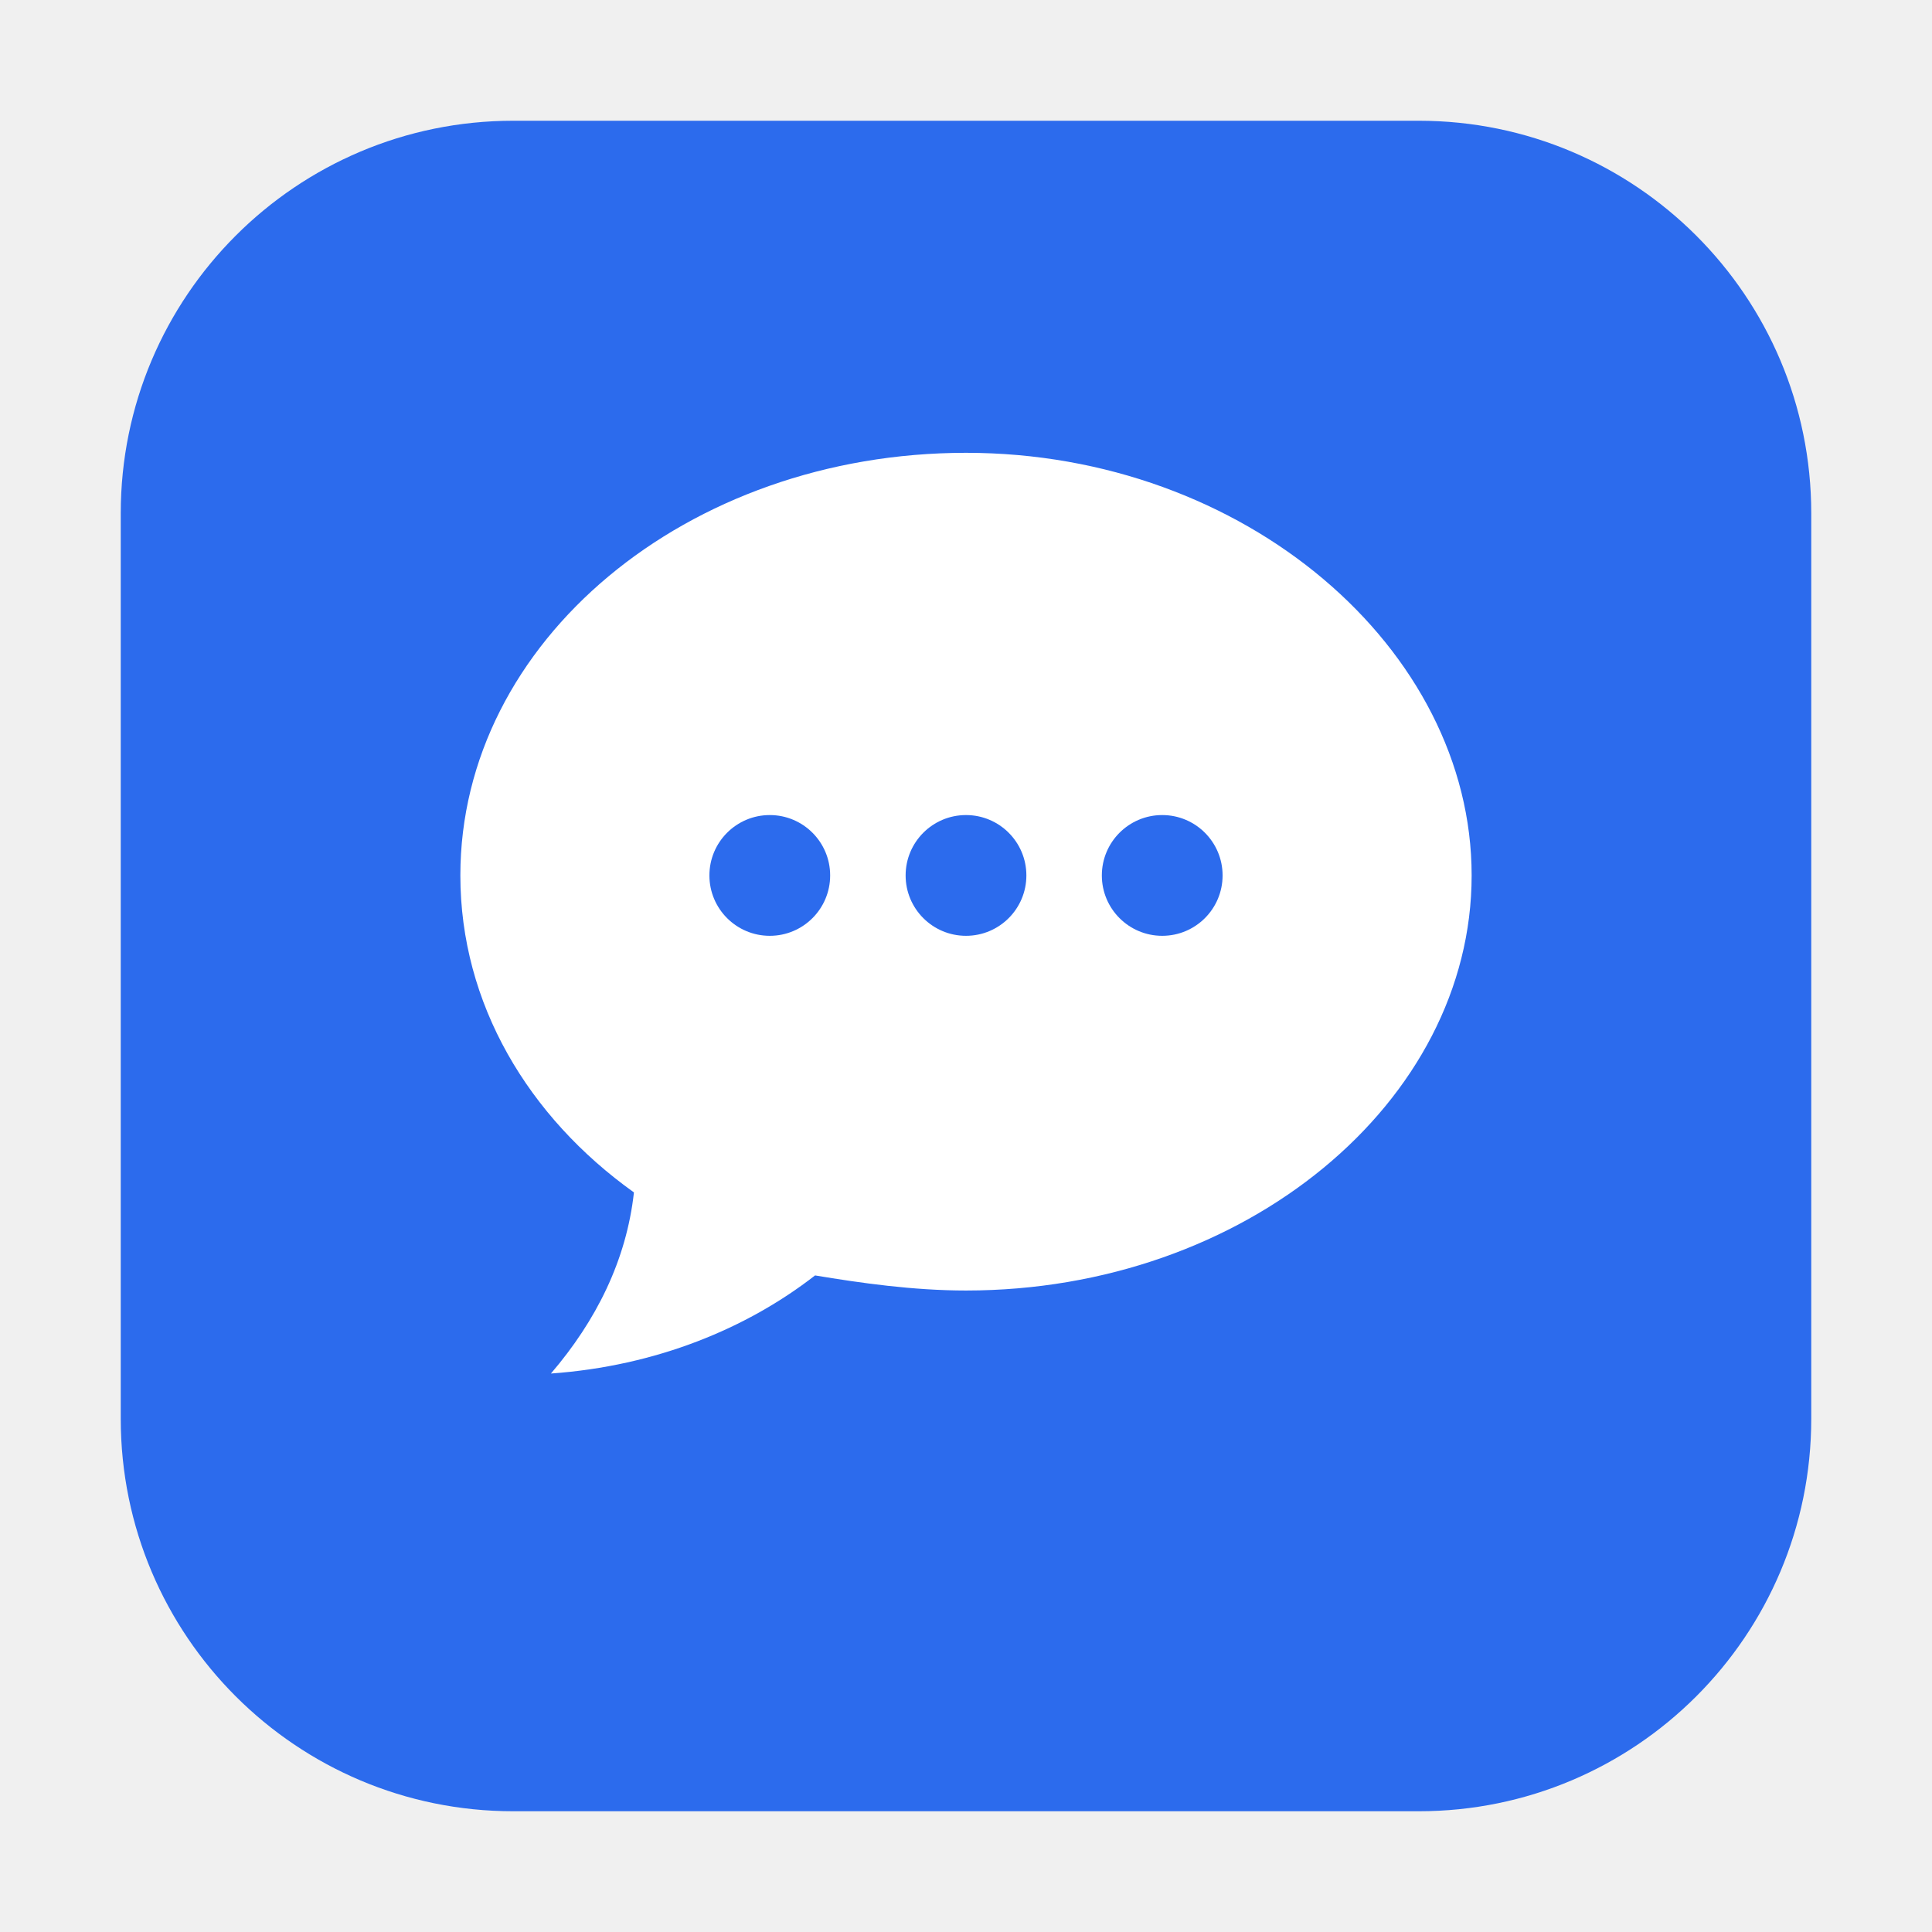
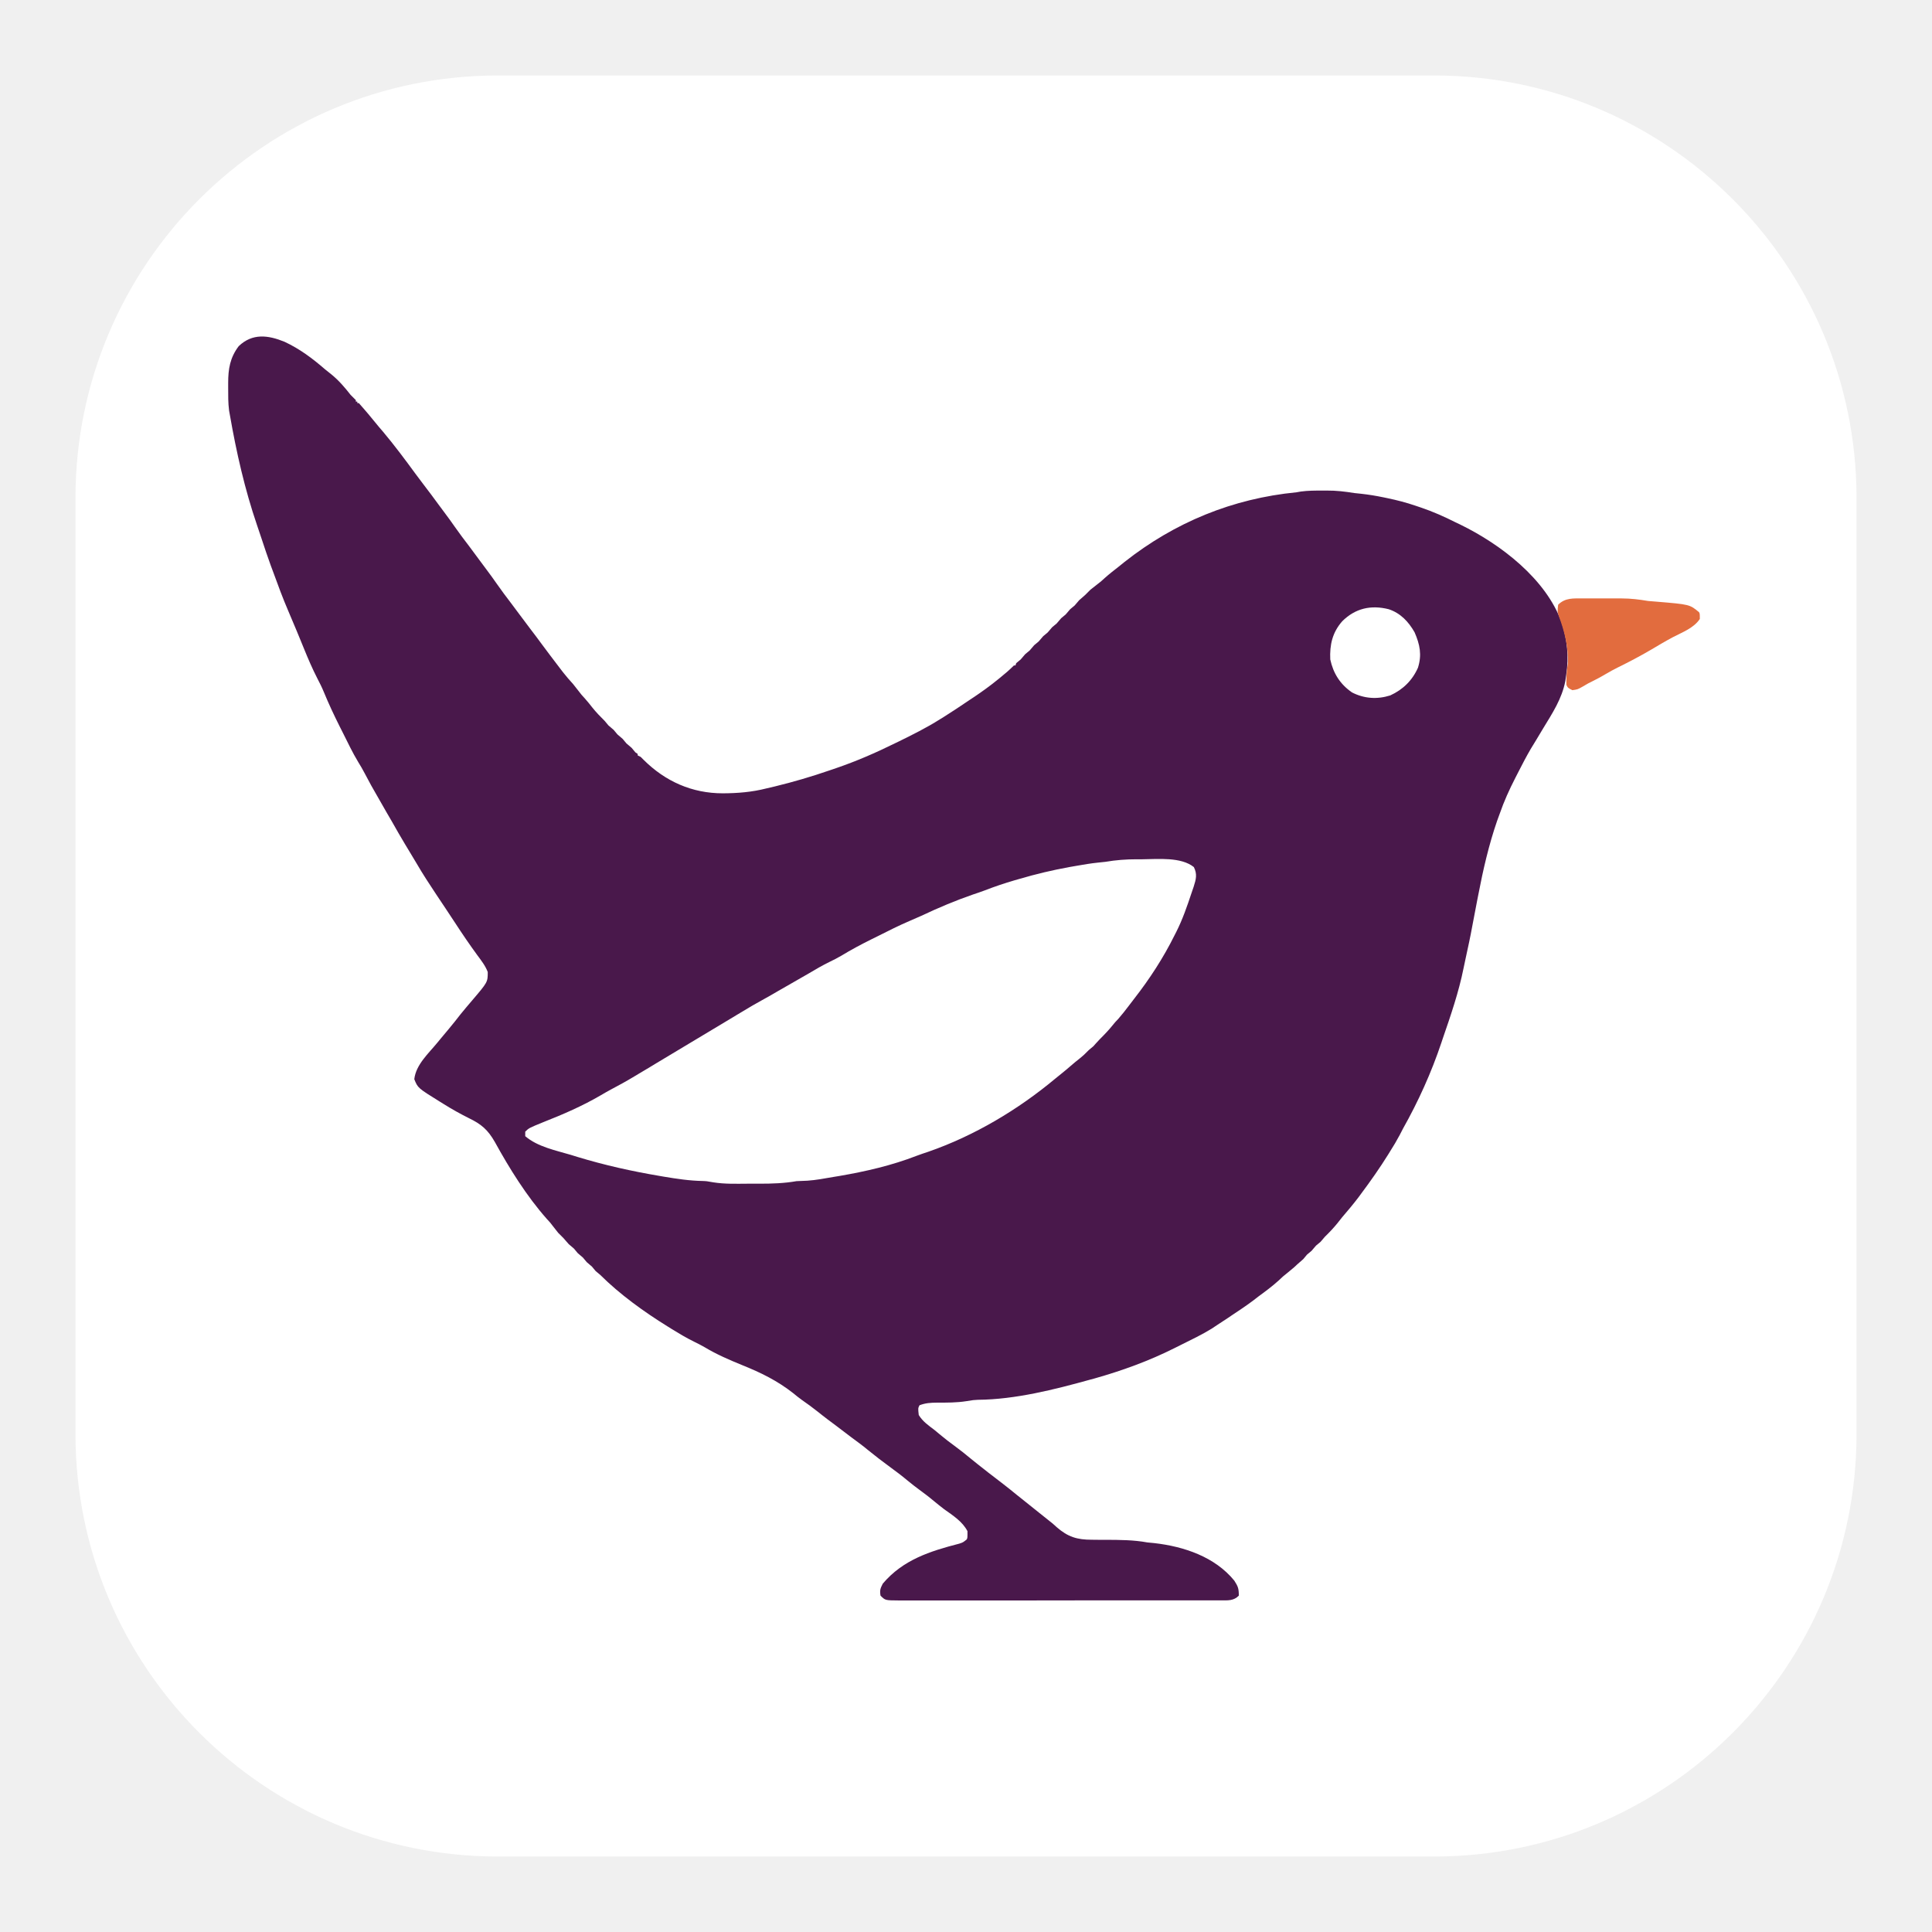
- <svg xmlns="http://www.w3.org/2000/svg" viewBox="0 0 256 256" width="256" height="256">
-   <rect x="16" y="16" width="224" height="224" rx="52" fill="#2c6bed" />
-   <path d="M128 60c-37 0-67 25-67 56 0 17 9 32 23 42-1 9-5 17-11 24 14-1 26-6 35-13 6 1 13 2 20 2 37 0 67-25 67-55s-30-56-67-56z" fill="#fff" />
-   <circle cx="102" cy="116" r="8" fill="#2c6bed" />
-   <circle cx="128" cy="116" r="8" fill="#2c6bed" />
-   <circle cx="154" cy="116" r="8" fill="#2c6bed" />
+ <svg xmlns="http://www.w3.org/2000/svg" viewBox="0 0 512 512" width="512" height="512">
+   <rect x="20" y="20" width="472" height="472" rx="112" ry="112" fill="#ffffff" />
+   <g transform="translate(-150.03 -150.42) scale(0.794574)">
+     <path fill="#49184b" fill-rule="evenodd" transform="translate(283.72 303.30) scale(0.25)" d="M0 0 C20.5 9.6 37.1 22.1 54.1 36.8 C56.9 39.1 59.7 41.4 62.6 43.6 C72.6 51.8 80.2 60.7 88.1 70.8 C90.4 73.1 92.7 75.4 95.1 77.8 C95.1 78.5 95.1 79.1 95.1 79.8 C95.8 79.8 96.4 79.8 97.1 79.8 C97.1 80.5 97.1 81.1 97.1 81.8 C97.8 81.8 98.4 81.8 99.1 81.8 C101.5 84.4 103.8 87.1 106.1 89.8 C107.9 91.9 109.7 94 111.5 96.1 C116.4 102 121.3 107.9 126.1 113.8 C127.9 115.9 129.7 118 131.5 120.1 C146.6 138.1 160.7 157 174.6 176 C178.4 181.1 182.2 186.2 186.1 191.3 C192.5 199.6 198.7 207.9 204.8 216.3 C207.9 220.5 211 224.6 214.1 228.8 C218.5 234.6 222.7 240.5 226.9 246.5 C233.1 255.4 239.6 264 246.2 272.6 C251.1 279.1 256 285.7 260.8 292.3 C263.9 296.5 267 300.6 270.1 304.8 C274.5 310.6 278.7 316.5 282.9 322.5 C289.1 331.4 295.6 340.1 302.2 348.7 C305.9 353.5 309.5 358.4 313.1 363.3 C318.1 370 323.1 376.7 328.1 383.3 C333.2 389.9 338.2 396.6 343.1 403.3 C350.7 413.6 358.4 423.7 366.1 433.8 C367.9 436.2 369.7 438.6 371.6 441 C375.9 446.5 380.4 451.6 385.1 456.8 C388.8 461.5 392.5 466.1 396.1 470.8 C397.6 472.5 399.1 474.1 400.6 475.8 C404.1 479.7 407.3 483.7 410.5 487.8 C415.7 494.3 421.2 500 427.1 505.8 C428.8 507.8 430.4 509.8 432.1 511.8 C433.3 512.8 433.3 512.8 439.1 517.8 C440 518.8 440 518.8 444.1 523.8 C446.4 525.8 448.7 527.8 451.1 529.8 C452 530.8 452 530.8 456.1 535.8 C458.4 537.8 460.7 539.8 463.1 541.8 C464 542.8 464 542.8 468.1 547.8 C469.1 548.5 470.1 549.1 471.1 549.8 C471.1 550.5 471.1 551.1 471.1 551.8 C472.4 552.5 473.8 553.1 475.1 553.8 C476.3 555 477.5 556.2 478.8 557.5 C508 586.6 543.7 602.4 584.6 602.4 C604.8 602.3 623.5 600.8 643.1 595.8 C646.8 594.9 650.5 594 654.2 593.2 C678.9 587.2 703.1 580.1 727.1 571.8 C730 570.8 732.9 569.9 735.9 568.8 C762.8 559.6 788.6 548.4 814.1 535.8 C815.6 535.1 817.1 534.3 818.7 533.6 C837.6 524.3 856.3 515.1 874.1 503.8 C875.5 502.9 876.9 502.1 878.4 501.2 C890.7 493.4 902.9 485.4 914.9 477.2 C916.8 476 918.6 474.8 920.5 473.5 C930.7 466.6 940.6 459.5 950.1 451.8 C950.9 451.2 950.9 451.2 954.7 448.1 C961.2 442.9 967.2 437.7 973.1 431.8 C973.8 431.8 974.4 431.8 975.1 431.8 C975.5 430.8 975.8 429.8 976.1 428.8 C978.1 427.2 980.1 425.5 982.1 423.8 C983.1 422.7 983.1 422.7 988.1 416.8 C990.1 415.2 992.1 413.5 994.1 411.8 C995.1 410.7 995.1 410.7 1000.1 404.8 C1002.1 403.2 1004.1 401.5 1006.1 399.8 C1007.1 398.7 1007.1 398.7 1012.1 392.8 C1014.1 391.2 1016.1 389.5 1018.1 387.8 C1019.1 386.7 1019.1 386.7 1024.1 380.8 C1026.1 379.2 1028.1 377.5 1030.1 375.8 C1031.1 374.7 1031.1 374.7 1036.1 368.8 C1038.1 367.2 1040.1 365.5 1042.1 363.8 C1043.1 362.7 1043.1 362.7 1048.1 356.8 C1050.1 355.2 1052.1 353.5 1054.1 351.8 C1055.1 350.7 1055.1 350.7 1060.1 344.8 C1062.8 342.5 1065.4 340.1 1068.1 337.8 C1070.4 335.5 1072.7 333.2 1075.1 330.8 C1079.8 327.1 1084.5 323.5 1089.1 319.8 C1090.8 318.3 1092.4 316.8 1094.1 315.3 C1100.2 309.8 1106.6 304.9 1113.1 299.8 C1115.5 297.9 1117.9 295.9 1120.4 293.9 C1187.6 240.8 1264.9 209.1 1350.1 200.8 C1352 200.5 1353.9 200.1 1355.8 199.8 C1365.5 198.5 1375 198.5 1384.7 198.5 C1385.6 198.5 1385.6 198.5 1390.4 198.5 C1403 198.4 1414.7 199.8 1427.1 201.8 C1430.3 202.1 1433.4 202.4 1436.6 202.8 C1446.5 203.9 1456.2 205.5 1465.9 207.5 C1467.6 207.9 1469.4 208.2 1471.2 208.6 C1484.1 211.3 1496.6 214.5 1509.1 218.8 C1511.3 219.6 1513.6 220.3 1515.9 221.1 C1531.9 226.5 1547 233.2 1562.1 240.8 C1564.2 241.8 1566.2 242.8 1568.4 243.8 C1622.5 270.2 1683 316.3 1703.9 374.8 C1711.3 398 1713.6 420.1 1709.9 444.2 C1709.7 445.6 1709.7 445.6 1708.7 452.6 C1704.1 476.4 1691.5 495.4 1679.1 515.8 C1676 521 1672.9 526.2 1669.8 531.3 C1667.4 535.3 1665 539.2 1662.6 543.1 C1656.7 553.2 1651.4 563.4 1646.1 573.8 C1644.8 576.4 1643.5 578.9 1642.1 581.6 C1634 597.4 1626.9 613 1621.1 629.8 C1620 632.9 1618.9 636 1617.7 639.1 C1606.6 671.2 1599 704.4 1592.6 737.7 C1592.1 740 1591.7 742.4 1591.2 744.8 C1588.9 756.5 1586.7 768.2 1584.5 779.9 C1582 793.7 1579 807.4 1576 821.2 C1574.9 826 1573.9 830.9 1572.9 835.8 C1566.5 867.8 1555.7 899 1545.1 929.8 C1544.5 931.6 1543.9 933.4 1543.3 935.2 C1530 974.9 1512.6 1013.4 1492.1 1049.8 C1490.6 1052.7 1489.1 1055.5 1487.6 1058.5 C1483.7 1065.8 1479.6 1072.8 1475.1 1079.8 C1474.2 1081.3 1473.3 1082.7 1472.4 1084.2 C1461.1 1102.3 1448.9 1119.7 1436.1 1136.8 C1435.6 1137.6 1435.6 1137.6 1432.8 1141.3 C1425.9 1150.4 1418.6 1159.1 1411.1 1167.8 C1408.9 1170.6 1406.7 1173.3 1404.5 1176.1 C1399.4 1182.4 1394 1188.1 1388.1 1193.8 C1387.1 1195 1387.1 1195 1382.1 1200.8 C1380.1 1202.5 1378.2 1204.1 1376.1 1205.8 C1375.1 1207 1375.1 1207 1370.1 1212.8 C1368.1 1214.5 1366.2 1216.1 1364.1 1217.8 C1362.5 1219.8 1360.8 1221.8 1359.1 1223.8 C1356.5 1226.2 1353.8 1228.5 1351.1 1230.8 C1349.7 1232.1 1348.2 1233.4 1346.8 1234.8 C1343.7 1237.4 1340.6 1240 1337.4 1242.6 C1332.1 1246.8 1332.1 1246.8 1326.2 1252.4 C1317.6 1260.2 1308.5 1266.9 1299.1 1273.8 C1296.7 1275.7 1294.2 1277.5 1291.7 1279.5 C1282.6 1286.3 1273.1 1292.6 1263.6 1298.9 C1262 1300 1260.3 1301.1 1258.6 1302.3 C1253.8 1305.5 1249 1308.6 1244.1 1311.8 C1241.7 1313.4 1239.4 1315 1236.9 1316.6 C1223.8 1324.7 1209.8 1331.3 1196 1338.2 C1193.2 1339.6 1190.4 1341 1187.4 1342.5 C1152.9 1359.8 1117.5 1372.6 1080.4 1383.1 C1078.7 1383.5 1076.9 1384 1075.2 1384.5 C1027.3 1397.8 974.9 1411.1 925.1 1411.5 C919.1 1411.8 919.1 1411.8 909.9 1413.3 C896.7 1415.4 883.7 1415.3 870.5 1415.3 C861.8 1415.4 855.3 1415.7 847.1 1418.8 C845.1 1422.8 845.1 1422.8 846.1 1431.8 C851.4 1440.5 859.1 1445.7 867.1 1451.8 C869.9 1454.1 872.6 1456.3 875.3 1458.6 C881.3 1463.6 887.4 1468.3 893.6 1472.8 C901.4 1478.5 908.8 1484.4 916.1 1490.5 C922 1495.4 928.1 1500.1 934.1 1504.8 C935.6 1505.9 937 1507.1 938.5 1508.3 C945.3 1513.5 952 1518.7 958.8 1523.9 C965 1528.7 971.1 1533.6 977.2 1538.6 C980.8 1541.5 984.5 1544.4 988.1 1547.3 C994.5 1552.3 1000.9 1557.5 1007.2 1562.6 C1010.9 1565.6 1014.7 1568.6 1018.5 1571.6 C1025.1 1576.8 1025.1 1576.8 1030.1 1581.4 C1045.1 1594.5 1057.4 1598.2 1076.9 1598.2 C1079.9 1598.2 1083 1598.3 1086.1 1598.3 C1089.2 1598.3 1092.4 1598.3 1095.6 1598.3 C1114.4 1598.4 1132.6 1598.4 1151.1 1601.8 C1154.2 1602.1 1157.2 1602.4 1160.4 1602.7 C1199.9 1607.2 1241.2 1621 1267.1 1652.8 C1272.1 1660.6 1273.1 1663.3 1273.1 1672.8 C1266.2 1679.8 1258.7 1679.1 1249.3 1679.1 C1247.6 1679.1 1245.8 1679.1 1244 1679.1 C1242.2 1679.1 1240.3 1679.1 1238.4 1679.1 C1232.1 1679.1 1225.9 1679.1 1219.6 1679.1 C1215.1 1679.1 1210.6 1679.1 1206.2 1679.1 C1194 1679.1 1181.8 1679.1 1169.6 1679.1 C1159.4 1679.1 1149.3 1679.1 1139.1 1679.1 C1115.1 1679.1 1091.2 1679.1 1067.2 1679.1 C1042.5 1679.1 1017.7 1679.1 993 1679.2 C971.7 1679.2 950.5 1679.2 929.3 1679.2 C916.6 1679.2 903.9 1679.2 891.2 1679.2 C879.3 1679.2 867.3 1679.2 855.4 1679.2 C851 1679.2 846.7 1679.2 842.3 1679.2 C836.3 1679.2 830.3 1679.2 824.4 1679.2 C822.6 1679.2 820.9 1679.2 819.1 1679.2 C801.4 1679.1 801.4 1679.1 795.1 1672.8 C793.9 1665.6 794.8 1663.3 798.1 1656.8 C825 1625 861 1613.5 900.2 1603.4 C905.1 1601.8 905.1 1601.8 910.1 1597.8 C911.1 1595.8 911.1 1595.8 911.1 1586.8 C904.4 1573.8 891.6 1565.8 880 1557.5 C875.4 1554 871 1550.5 866.6 1546.8 C860.8 1541.9 854.8 1537.3 848.6 1532.8 C842.5 1528.3 836.5 1523.7 830.6 1518.8 C823.2 1512.6 815.6 1506.9 807.8 1501.2 C797.8 1493.9 787.9 1486.3 778.2 1478.4 C771.1 1472.5 763.6 1467 756.1 1461.5 C749 1456.2 741.9 1450.8 734.9 1445.4 C731.2 1442.6 727.5 1439.8 723.8 1437.1 C719.4 1433.8 715.2 1430.4 710.9 1427 C704.2 1421.7 697.4 1416.7 690.3 1411.8 C686.4 1409 682.6 1406 678.9 1402.9 C657.6 1386.1 635.5 1375.3 610.4 1365.2 C593.3 1358.2 576.5 1351 560.7 1341.5 C555.9 1338.7 551.1 1336.3 546.2 1333.9 C535.8 1328.8 526 1322.9 516.1 1316.8 C515.3 1316.3 515.3 1316.3 511.3 1313.8 C479.8 1294.3 447.4 1271 421.1 1244.8 C419.1 1243.2 417.2 1241.5 415.1 1239.8 C413.5 1237.8 411.8 1235.9 410.1 1233.8 C409 1232.8 409 1232.8 403.1 1227.8 C401.5 1225.8 399.8 1223.9 398.1 1221.8 C397 1220.8 397 1220.8 391.1 1215.8 C389.5 1213.8 387.8 1211.9 386.1 1209.8 C385 1208.8 385 1208.8 379.1 1203.8 C376.8 1201.2 374.4 1198.5 372.1 1195.8 C369.8 1193.5 367.5 1191.2 365.1 1188.8 C361.4 1184.2 357.8 1179.5 354.1 1174.8 C352.7 1173.3 351.3 1171.8 349.9 1170.2 C322.9 1139.7 300.2 1103.2 280.6 1067.6 C271.2 1051.2 262.6 1043.8 245.8 1035.7 C234.2 1029.9 223.1 1023.7 212.1 1016.8 C210.5 1015.8 208.8 1014.8 207.1 1013.7 C177.8 995.5 177.8 995.5 173.1 983.8 C175.3 964.3 192 949.6 204.1 934.8 C205.7 932.9 207.2 931.1 208.8 929.1 C212 925.2 215.2 921.4 218.5 917.5 C224.2 910.7 229.7 903.8 235.1 896.8 C240.1 890.7 245.1 884.7 250.2 878.8 C271.1 854.3 271.1 854.3 271.1 840.8 C267.9 832.3 262.3 825.3 257 818.1 C246.7 804 236.9 789.6 227.4 775 C219 762.3 210.6 749.5 202.1 736.9 C193.1 723.4 184.3 709.9 176.1 695.8 C174.1 692.5 172.1 689.1 170.1 685.8 C169.1 684.2 168.2 682.5 167.1 680.8 C165.1 677.4 163.1 674.1 161 670.7 C154.9 660.5 148.9 650.2 143.1 639.8 C140.8 635.8 138.5 631.8 136.1 627.8 C130.7 618.5 125.4 609.2 120.1 599.8 C118.6 597.2 117.2 594.6 115.6 591.9 C112.5 586.3 109.5 580.7 106.6 575.1 C104 570.2 101.3 565.4 98.3 560.7 C90.7 548.1 84.4 534.8 77.8 521.6 C76.4 518.8 74.9 515.9 73.4 512.9 C65.9 497.9 58.8 482.8 52.4 467.2 C49.8 460.9 46.8 454.9 43.6 448.8 C37.1 436.1 31.5 423.1 26.1 409.8 C23.9 404.3 21.6 398.8 19.3 393.2 C18.1 390.4 17 387.5 15.7 384.5 C12.2 376.1 8.7 367.7 5.1 359.4 C-2.2 342.4 -8.6 325.2 -14.9 307.8 C-16.1 304.7 -17.2 301.5 -18.4 298.4 C-22.8 286.4 -26.8 274.3 -30.8 262.2 C-32.7 256.3 -34.7 250.5 -36.7 244.7 C-53.1 196.7 -64.2 147.7 -72.9 97.8 C-73.3 95.8 -73.6 93.8 -74 91.7 C-75.3 81.6 -75.2 71.5 -75.2 61.3 C-75.2 59.2 -75.2 57.2 -75.2 55 C-75.2 36.3 -72.8 21.2 -61.1 5.8 C-42.7 -11.7 -21.9 -8.9 0 0 Z M1411.1 372.8 C1397.9 387.8 1394.2 404.3 1395.1 423.8 C1399.1 442.4 1408.4 457 1424.1 467.8 C1440.3 476.1 1457.7 477.3 1475.1 471.8 C1492 464.1 1504.6 451.8 1512.1 434.8 C1517.5 417.6 1514.7 404 1507.6 387.6 C1499.5 373.4 1488.8 362 1473.1 356.8 C1449.2 350.8 1428.5 355.6 1411.1 372.8 Z M1095.1 693.8 C1093.6 694 1093.6 694 1085.6 694.8 C1075.9 695.8 1066.3 697.4 1056.7 699.1 C1055.1 699.3 1055.1 699.3 1046.9 700.8 C1024.4 704.9 1002.4 710.1 980.4 716.6 C978.1 717.3 975.8 717.9 973.4 718.6 C960.2 722.5 947.3 726.8 934.5 731.8 C929.2 733.8 923.8 735.6 918.4 737.4 C895 745.5 872 755.2 849.6 765.8 C844.3 768.2 839.1 770.5 833.8 772.7 C819.3 778.9 805.3 786 791.2 793.1 C788.5 794.4 785.8 795.7 783.1 797.1 C769.4 803.9 756 811 742.9 819 C737.8 822 732.5 824.7 727.1 827.3 C717.7 831.9 708.7 837.1 699.7 842.5 C694.1 845.8 688.4 849.1 682.8 852.2 C674.8 856.7 666.8 861.3 658.9 865.9 C651.5 870.3 644.1 874.5 636.6 878.6 C628.3 883.1 620.2 887.9 612.1 892.8 C608.9 894.8 605.7 896.7 602.4 898.6 C600.7 899.6 599 900.7 597.3 901.7 C502.1 958.8 502.1 958.8 497.1 961.8 C493.8 963.8 490.5 965.8 487.2 967.8 C482.2 970.8 477.2 973.8 472.1 976.8 C470.3 977.9 468.5 979 466.6 980.1 C456.5 986.2 446.2 991.9 435.7 997.4 C431.2 999.8 426.7 1002.4 422.3 1005 C397.7 1019.4 371.7 1030.7 345.2 1041.1 C326.1 1048.9 326.1 1048.9 321.1 1053.8 C321.1 1055.8 321.1 1057.8 321.1 1059.8 C337.6 1074 361.6 1078.7 382.1 1084.8 C385 1085.7 387.8 1086.6 390.8 1087.5 C427 1098.5 463.3 1106.6 500.7 1112.9 C502.4 1113.2 504.1 1113.5 505.9 1113.8 C523.2 1116.7 540.3 1119.3 558 1119.6 C563.1 1119.8 563.1 1119.8 572.1 1121.4 C587.2 1123.8 602.5 1123.3 617.7 1123.2 C623.1 1123.2 628.5 1123.2 633.9 1123.2 C650.6 1123.2 666.6 1122.7 683.1 1119.8 C687.9 1119.6 692.8 1119.4 697.6 1119.2 C709.2 1118.4 720.7 1116.2 732.2 1114.2 C733.5 1114 733.5 1114 740.2 1112.9 C775.6 1106.8 810 1098.9 843.5 1085.9 C848.6 1084 853.6 1082.3 858.8 1080.6 C920.2 1059.3 978.6 1024.5 1028.4 982.9 C1031.3 980.5 1034.3 978.1 1037.3 975.7 C1041.3 972.5 1045.2 969.2 1049.1 965.8 C1053.2 962.3 1057.3 958.8 1061.6 955.5 C1066.1 951.8 1066.1 951.8 1073.1 944.8 C1074.1 944 1074.1 944 1079.1 939.8 C1079.6 939.2 1079.6 939.2 1082.2 936.3 C1085.5 932.6 1089 929 1092.5 925.5 C1098.1 919.8 1103.1 914.1 1108.1 907.8 C1109.5 906.3 1110.9 904.8 1112.4 903.2 C1117.4 897.5 1122 891.6 1126.6 885.5 C1128.9 882.4 1131.3 879.3 1133.7 876.2 C1154.2 849.9 1172.4 821.9 1187.2 792.1 C1188.1 790.4 1189 788.7 1189.8 787 C1198.2 770.3 1204.1 753.1 1210 735.4 C1210.5 734 1210.5 734 1212.9 726.9 C1216 717.2 1217.9 710.3 1213.1 700.8 C1196 687.1 1165.4 690.2 1144.7 690.4 C1143.4 690.4 1143.4 690.4 1136.9 690.4 C1122.6 690.4 1109.2 691.4 1095.1 693.8 Z " />
+     <path fill="#e26c3e" fill-rule="evenodd" transform="translate(716.75 388.90) scale(0.25)" d="M0 0 C1.8 -0 3.7 -0 5.6 -0 C9.5 -0 13.4 -0 17.3 0 C23.3 0 29.2 0 35.1 -0 C38.9 -0 42.7 -0 46.6 0 C47.4 -0 47.4 -0 51.9 -0 C63.9 0 75.2 1.4 87 3.4 C90.7 3.8 94.4 4.1 98.1 4.3 C142.5 8 142.5 8 155 18.4 C156 20.4 156 20.4 156 27.4 C147.9 39.6 132.5 45.2 119.9 51.8 C109.8 57.2 99.9 63.1 90.1 68.9 C75.9 77.2 61.6 84.7 46.8 92 C41.3 94.7 36 97.6 30.6 100.8 C22.9 105.4 15.1 109.4 7 113.4 C4.5 114.9 2 116.3 -0.6 117.8 C-7 121.4 -7 121.4 -14 122.4 C-20 119.4 -20 119.4 -22 115.4 C-22.3 105.4 -21.6 96.2 -20 86.4 C-19.3 64.5 -24.6 43.5 -32.3 23.1 C-34 17.4 -34 17.4 -33 8.4 C-23.5 -1.1 -12.5 -0 0 0 Z " />
+   </g>
</svg>
